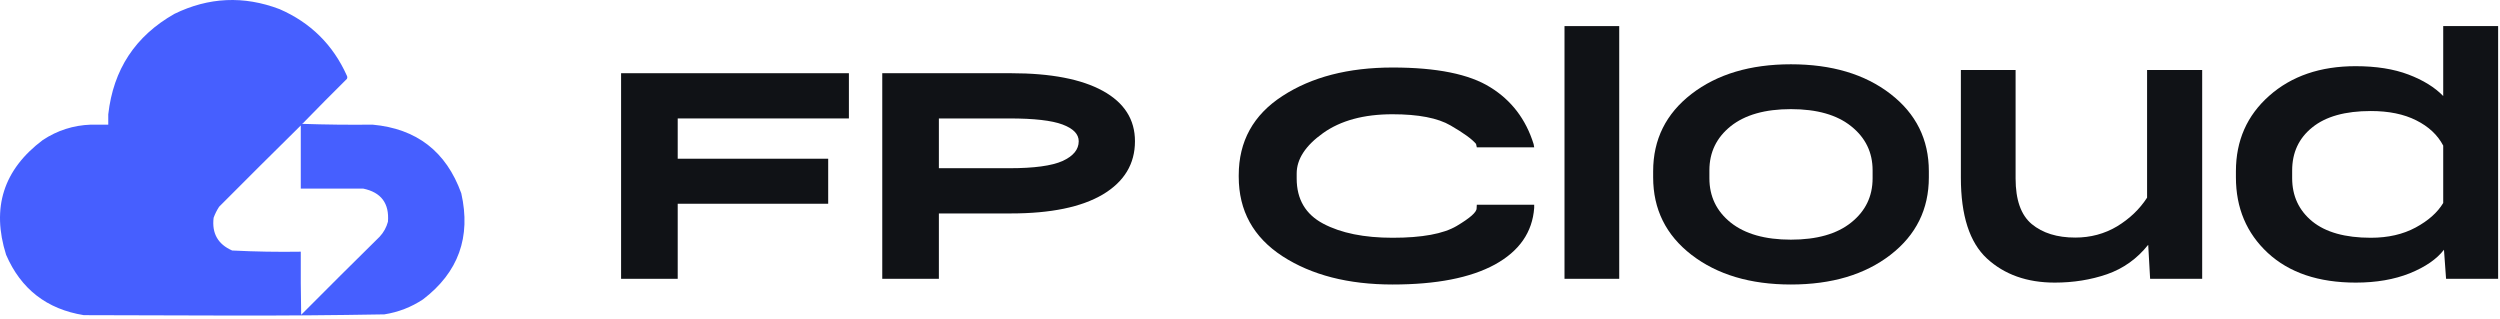
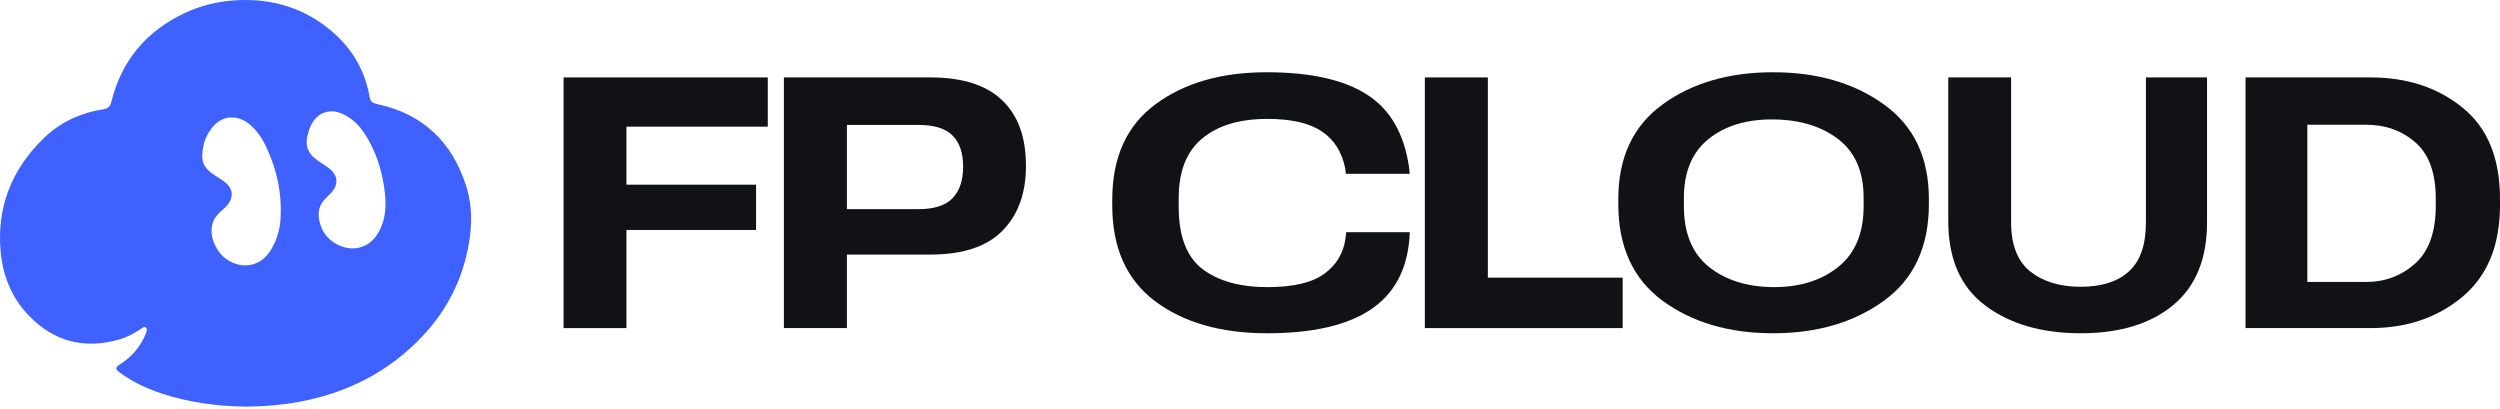
- <svg xmlns="http://www.w3.org/2000/svg" width="479" height="61" viewBox="0 0 479 61" fill="none">
-   <path d="M119 53.419V14.028H162.649V22.693H129.849V30.411H158.681V39.038H129.849V53.419H119Z" fill="#101216" />
-   <path d="M169.041 53.419V14.028H193.687C201.332 14.028 207.205 15.157 211.307 17.414C215.408 19.671 217.459 22.887 217.459 27.061C217.459 31.406 215.408 34.803 211.307 37.255C207.205 39.682 201.332 40.895 193.687 40.895H179.889V53.419H169.041ZM179.889 32.231H193.395C198.128 32.231 201.526 31.77 203.589 30.847C205.652 29.901 206.683 28.639 206.683 27.061C206.683 25.702 205.652 24.634 203.589 23.858C201.526 23.081 198.128 22.693 193.395 22.693H179.889V32.231Z" fill="#101216" />
-   <path d="M237.341 33.869V33.578C237.341 27.073 240.132 22.013 245.714 18.397C251.296 14.757 258.334 12.936 266.828 12.936C275.274 12.936 281.512 14.198 285.541 16.722C289.594 19.222 292.36 22.851 293.841 27.607L293.95 28.226H282.956L282.81 27.571C282.034 26.649 280.407 25.472 277.932 24.04C275.481 22.608 271.767 21.892 266.792 21.892C261.307 21.892 256.878 23.093 253.504 25.496C250.131 27.899 248.444 30.483 248.444 33.25V34.197C248.444 38.177 250.143 41.065 253.541 42.861C256.938 44.657 261.368 45.555 266.828 45.555C272.459 45.555 276.549 44.803 279.097 43.298C281.669 41.769 282.944 40.64 282.919 39.912L282.956 39.221H293.95V39.839C293.61 44.499 291.098 48.115 286.414 50.688C281.73 53.236 275.202 54.511 266.828 54.511C258.334 54.511 251.296 52.703 245.714 49.086C240.132 45.446 237.341 40.373 237.341 33.869Z" fill="#101216" />
-   <path d="M299.759 53.419V5H310.243V53.419H299.759Z" fill="#101216" />
-   <path d="M316.744 33.978V32.813C316.744 26.722 319.195 21.783 324.098 17.997C329.024 14.21 335.371 12.317 343.137 12.317C350.952 12.317 357.311 14.21 362.214 17.997C367.116 21.783 369.567 26.722 369.567 32.813V33.978C369.567 40.094 367.116 45.045 362.214 48.831C357.311 52.617 350.952 54.511 343.137 54.511C335.371 54.511 329.024 52.617 324.098 48.831C319.195 45.045 316.744 40.094 316.744 33.978ZM327.52 32.631V34.16C327.52 37.631 328.879 40.458 331.597 42.643C334.34 44.827 338.186 45.919 343.137 45.919C348.113 45.919 351.959 44.827 354.678 42.643C357.42 40.458 358.791 37.631 358.791 34.16V32.631C358.791 29.185 357.42 26.37 354.678 24.185C351.959 22.001 348.113 20.909 343.137 20.909C338.186 20.909 334.34 22.001 331.597 24.185C328.879 26.37 327.52 29.185 327.52 32.631Z" fill="#101216" />
-   <path d="M375.704 34.051V13.409H386.188V34.197C386.188 38.298 387.22 41.211 389.283 42.934C391.37 44.657 394.149 45.519 397.619 45.519C400.556 45.519 403.226 44.803 405.629 43.371C408.031 41.914 409.949 40.082 411.38 37.874V13.409H421.938V53.419H411.963L411.599 46.938H411.563C409.451 49.584 406.83 51.453 403.699 52.545C400.593 53.613 397.255 54.147 393.688 54.147C388.373 54.147 384.04 52.605 380.691 49.523C377.366 46.441 375.704 41.283 375.704 34.051Z" fill="#101216" />
-   <path d="M428.402 33.978V32.813C428.402 26.94 430.526 22.122 434.773 18.361C439.044 14.575 444.566 12.681 451.337 12.681C455.269 12.681 458.642 13.215 461.458 14.283C464.273 15.351 466.494 16.722 468.12 18.397V5H478.641V53.419H468.666L468.265 47.849C466.882 49.645 464.698 51.149 461.712 52.363C458.727 53.552 455.281 54.147 451.373 54.147C444.238 54.147 438.62 52.254 434.518 48.467C430.441 44.681 428.402 39.852 428.402 33.978ZM439.178 34.124C439.178 37.546 440.464 40.313 443.037 42.424C445.609 44.511 449.347 45.555 454.249 45.555C457.55 45.555 460.414 44.9 462.841 43.589C465.268 42.279 467.027 40.713 468.12 38.893V27.899C467.052 25.86 465.329 24.246 462.95 23.057C460.596 21.868 457.696 21.273 454.249 21.273C449.347 21.273 445.609 22.317 443.037 24.404C440.464 26.467 439.178 29.221 439.178 32.668V34.124Z" fill="#101216" />
-   <path d="M33.439 2.646C40.003 -0.548 46.704 -0.85 53.541 1.739C59.503 4.325 63.81 8.582 66.464 14.511C66.565 14.712 66.565 14.914 66.464 15.115C63.638 17.917 60.841 20.738 58.076 23.579C57.993 23.588 57.943 23.639 57.924 23.731C62.407 23.882 66.891 23.932 71.376 23.882C79.827 24.648 85.495 29.031 88.38 37.031C90.274 45.41 87.83 52.186 81.049 57.361C78.796 58.851 76.327 59.809 73.644 60.233C63.848 60.407 54.048 60.482 44.245 60.459C34.849 60.434 25.453 60.408 16.057 60.383C8.97 59.239 4.008 55.385 1.169 48.82C-1.674 39.812 0.668 32.481 8.198 26.829C10.992 24.983 14.065 24 17.417 23.882H20.743V21.917C21.704 13.315 25.936 6.891 33.439 2.646ZM57.629 24.039C52.395 29.198 47.18 34.388 41.986 39.608C41.553 40.271 41.201 40.976 40.928 41.724C40.567 44.706 41.751 46.796 44.48 47.996C48.855 48.218 53.239 48.293 57.629 48.223C57.604 52.254 57.629 56.284 57.705 60.315C62.694 55.3 67.707 50.311 72.743 45.351C73.507 44.53 74.036 43.573 74.331 42.48C74.611 38.959 73.024 36.843 69.57 36.131H57.629V24.039Z" fill="#465FFF" />
+ <svg xmlns="http://www.w3.org/2000/svg" width="692" height="113" viewBox="0 0 692 113" fill="none">
+   <path d="M156 90.817V21.43H212.52V35.059H173.395V51.12H209.28V63.653H173.395V90.817H156Z" fill="#101216" />
+   <path d="M216.981 90.817V21.43H257.489C266.353 21.43 272.977 23.527 277.362 27.72C281.778 31.882 283.986 37.95 283.986 45.925C283.986 53.518 281.794 59.523 277.409 63.939C273.057 68.323 266.353 70.5 257.298 70.468H234.423V90.817H216.981ZM234.423 57.887H254.296C258.585 57.887 261.699 56.886 263.637 54.884C265.606 52.851 266.591 49.944 266.591 46.163C266.591 42.287 265.606 39.396 263.637 37.49C261.699 35.552 258.585 34.583 254.296 34.583H234.423V57.887Z" fill="#101216" />
+   <path d="M307.871 56.886V55.313C307.871 43.558 311.858 34.742 319.833 28.864C327.807 22.955 338.053 20 350.571 20C362.739 20 372.017 22.065 378.402 26.195C384.82 30.294 388.696 37.013 390.031 46.354L390.221 48.117H372.541L372.35 46.592C371.429 42.017 369.252 38.602 365.821 36.346C362.422 34.059 357.418 32.915 350.809 32.915C343.089 32.915 337.069 34.726 332.748 38.348C328.427 41.938 326.266 47.434 326.266 54.837V57.315C326.266 65.385 328.459 71.103 332.843 74.471C337.259 77.807 343.248 79.475 350.809 79.475C357.926 79.475 363.168 78.252 366.536 75.805C369.904 73.359 371.874 70.071 372.445 65.941L372.636 64.273H390.221L390.126 66.084C389.395 74.948 385.757 81.524 379.213 85.813C372.668 90.102 363.168 92.247 350.714 92.247C337.974 92.247 327.648 89.292 319.738 83.383C311.827 77.442 307.871 68.609 307.871 56.886Z" fill="#101216" />
+   <path d="M394.396 90.817V21.43H411.838V76.854H449.153V90.817H394.396Z" fill="#101216" />
+   <path d="M447.943 56.457V55.123C447.943 43.59 452.025 34.853 460.19 28.912C468.355 22.971 478.554 20 490.786 20C502.986 20 513.216 22.971 521.476 28.912C529.768 34.853 533.915 43.59 533.915 55.123V56.457C533.915 68.308 529.768 77.235 521.476 83.24C513.216 89.245 502.986 92.247 490.786 92.247C478.586 92.247 468.387 89.245 460.19 83.24C452.025 77.235 447.943 68.308 447.943 56.457ZM466.1 57.029C466.1 64.527 468.403 70.134 473.01 73.852C477.617 77.537 483.558 79.412 490.833 79.475C498.141 79.507 504.129 77.648 508.8 73.899C513.502 70.15 515.853 64.543 515.853 57.077V54.789C515.853 47.545 513.518 42.128 508.847 38.538C504.177 34.948 498.172 33.121 490.833 33.058C483.494 32.994 477.537 34.789 472.962 38.443C468.387 42.097 466.1 47.545 466.1 54.789V57.029Z" fill="#101216" />
+   <path d="M539.281 61.223V21.43H556.675V61.556C556.675 67.752 558.438 72.279 561.965 75.138C565.523 77.966 570.178 79.38 575.928 79.38C581.711 79.38 586.159 77.966 589.272 75.138C592.417 72.311 593.99 67.783 593.99 61.556V21.43H610.908V61.223C610.972 71.453 607.858 79.189 601.567 84.431C595.309 89.642 586.762 92.247 575.928 92.247C565.158 92.247 556.357 89.689 549.527 84.574C542.696 79.459 539.281 71.675 539.281 61.223Z" fill="#101216" />
+   <path d="M621.564 90.817V21.43H656.115C666.281 21.43 674.796 24.226 681.659 29.817C688.553 35.377 692 43.796 692 55.075V56.743C692 67.926 688.521 76.409 681.563 82.192C674.637 87.942 666.154 90.817 656.115 90.817H621.564ZM638.673 78.045H654.971C660.15 78.045 664.645 76.362 668.458 72.994C672.302 69.594 674.224 64.225 674.224 56.886V55.075C674.224 47.895 672.35 42.684 668.601 39.444C664.884 36.171 660.34 34.535 654.971 34.535H638.673V78.045Z" fill="#101216" />
+   <path d="M68.308 112.56C60.182 112.468 52.288 111.423 44.63 108.88C40.475 107.5 36.554 105.649 33.024 103.026C31.885 102.18 31.916 101.678 33.132 100.91C36.409 98.84 38.84 96.048 40.323 92.452C40.409 92.245 40.498 92.036 40.554 91.82C40.66 91.409 40.781 90.972 40.362 90.661C39.96 90.362 39.609 90.624 39.288 90.846C37.404 92.143 35.417 93.25 33.217 93.899C23.559 96.746 15.091 94.671 8.067 87.449C3.252 82.499 0.762 76.361 0.165 69.535C-0.906 57.282 3.256 46.903 11.984 38.37C16.608 33.848 22.27 31.224 28.673 30.238C29.865 30.055 30.518 29.437 30.824 28.19C33.638 16.75 40.494 8.634 51.095 3.633C55.717 1.453 60.604 0.31 65.714 0.056C75.437 -0.427 84.16 2.207 91.645 8.491C97.295 13.235 100.931 19.238 102.258 26.557C102.542 28.121 102.931 28.491 104.503 28.832C117.171 31.585 125.239 39.393 129.064 51.603C131.106 58.12 130.613 64.751 128.962 71.311C126.859 79.664 122.758 86.921 116.85 93.161C107.485 103.053 95.934 108.823 82.62 111.263C77.915 112.125 73.169 112.502 68.308 112.56ZM58.659 35.397C57.473 36.902 56.662 38.609 56.287 40.466C55.44 44.658 56.281 46.466 59.452 48.527C59.899 48.817 60.351 49.101 60.803 49.385C61.541 49.849 62.249 50.351 62.875 50.965C64.2 52.268 64.506 53.913 63.708 55.59C63.291 56.467 62.651 57.165 61.923 57.8C60.541 59.007 59.179 60.248 58.749 62.143C58.172 64.687 58.91 66.989 60.218 69.126C63.07 73.784 70.801 75.885 74.943 69.249C76.669 66.483 77.497 63.443 77.674 60.243C78.047 53.496 76.656 47.074 73.83 40.954C72.69 38.484 71.237 36.23 69.129 34.453C66 31.815 61.639 31.586 58.659 35.397ZM105.076 63.776C105.272 63.342 105.489 62.916 105.66 62.472C106.784 59.543 106.871 56.51 106.54 53.437C105.972 48.16 104.505 43.156 101.875 38.532C100.287 35.739 98.3 33.286 95.36 31.786C93.8 30.99 92.157 30.556 90.402 30.988C87.509 31.7 86.191 33.911 85.385 36.498C84.206 40.287 85.09 42.591 88.414 44.766C89.001 45.15 89.585 45.54 90.174 45.92C90.862 46.364 91.494 46.873 92.038 47.486C93.259 48.859 93.451 50.453 92.613 52.085C92.141 53.004 91.401 53.692 90.676 54.397C90.114 54.944 89.535 55.479 89.112 56.151C87.843 58.165 88.079 60.269 88.756 62.392C90.158 66.787 95.27 69.67 99.607 68.493C102.123 67.81 103.835 66.153 105.076 63.776Z" fill="#3E61FF" />
</svg>
